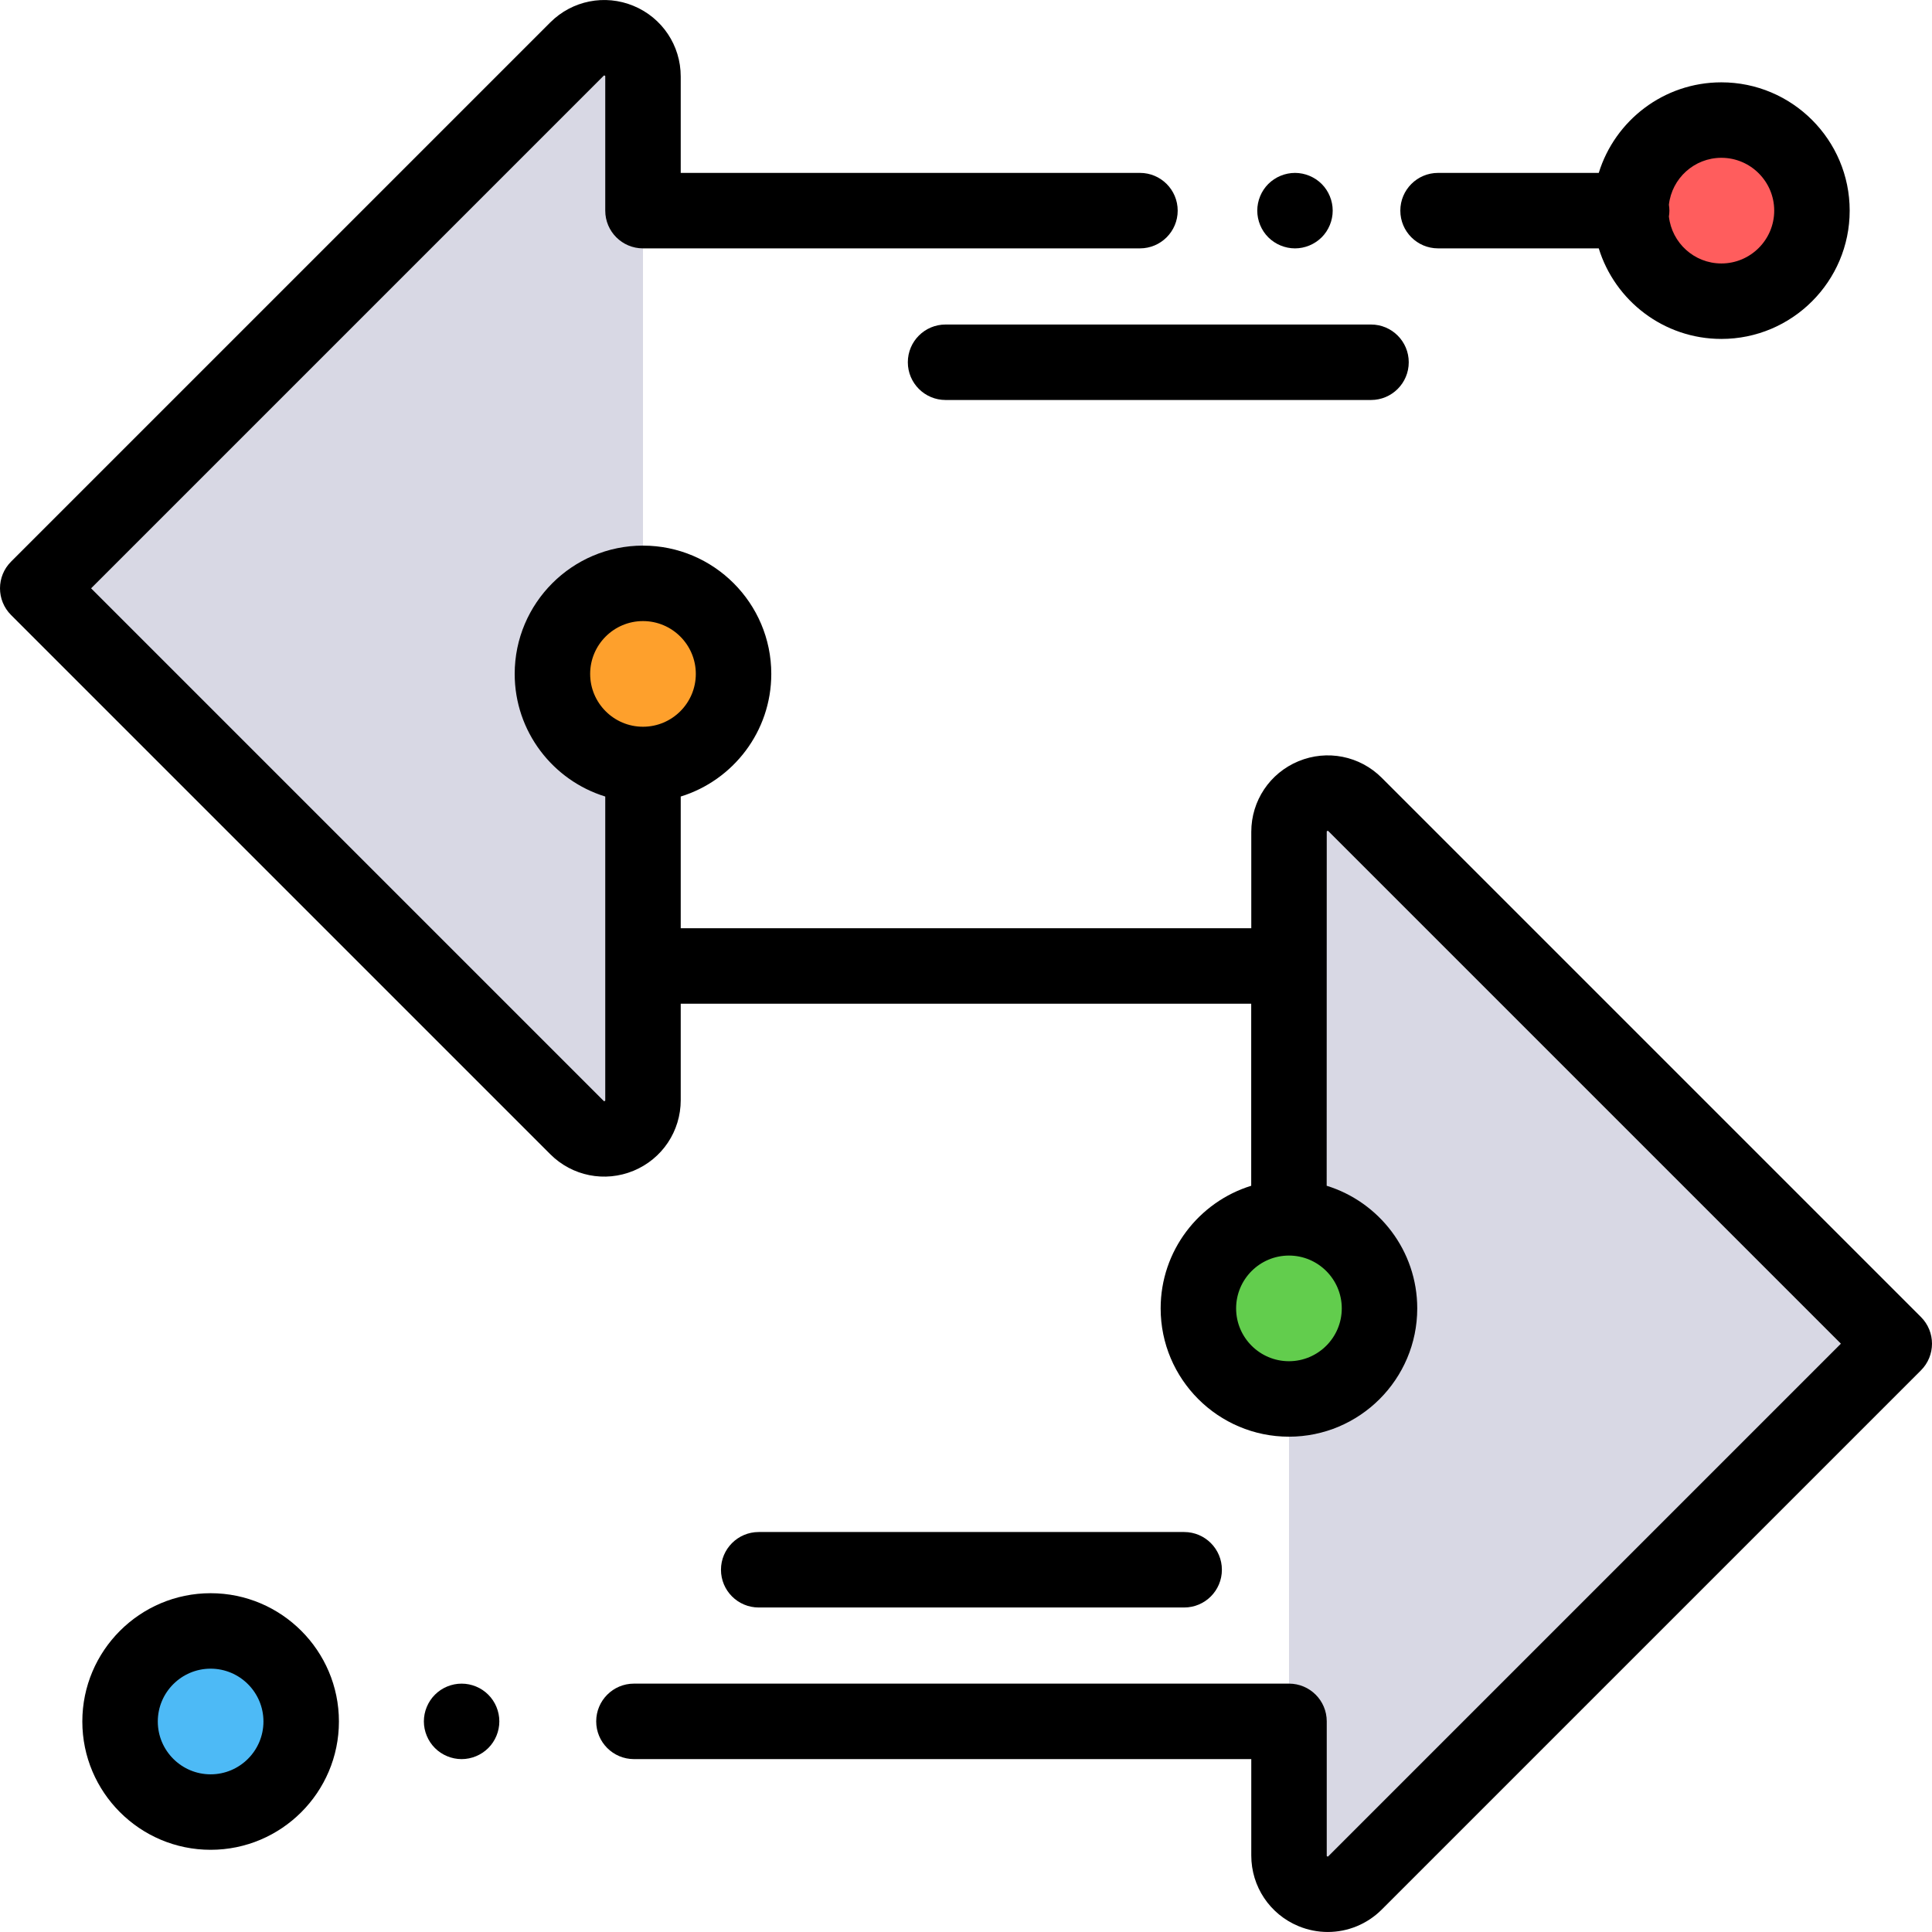
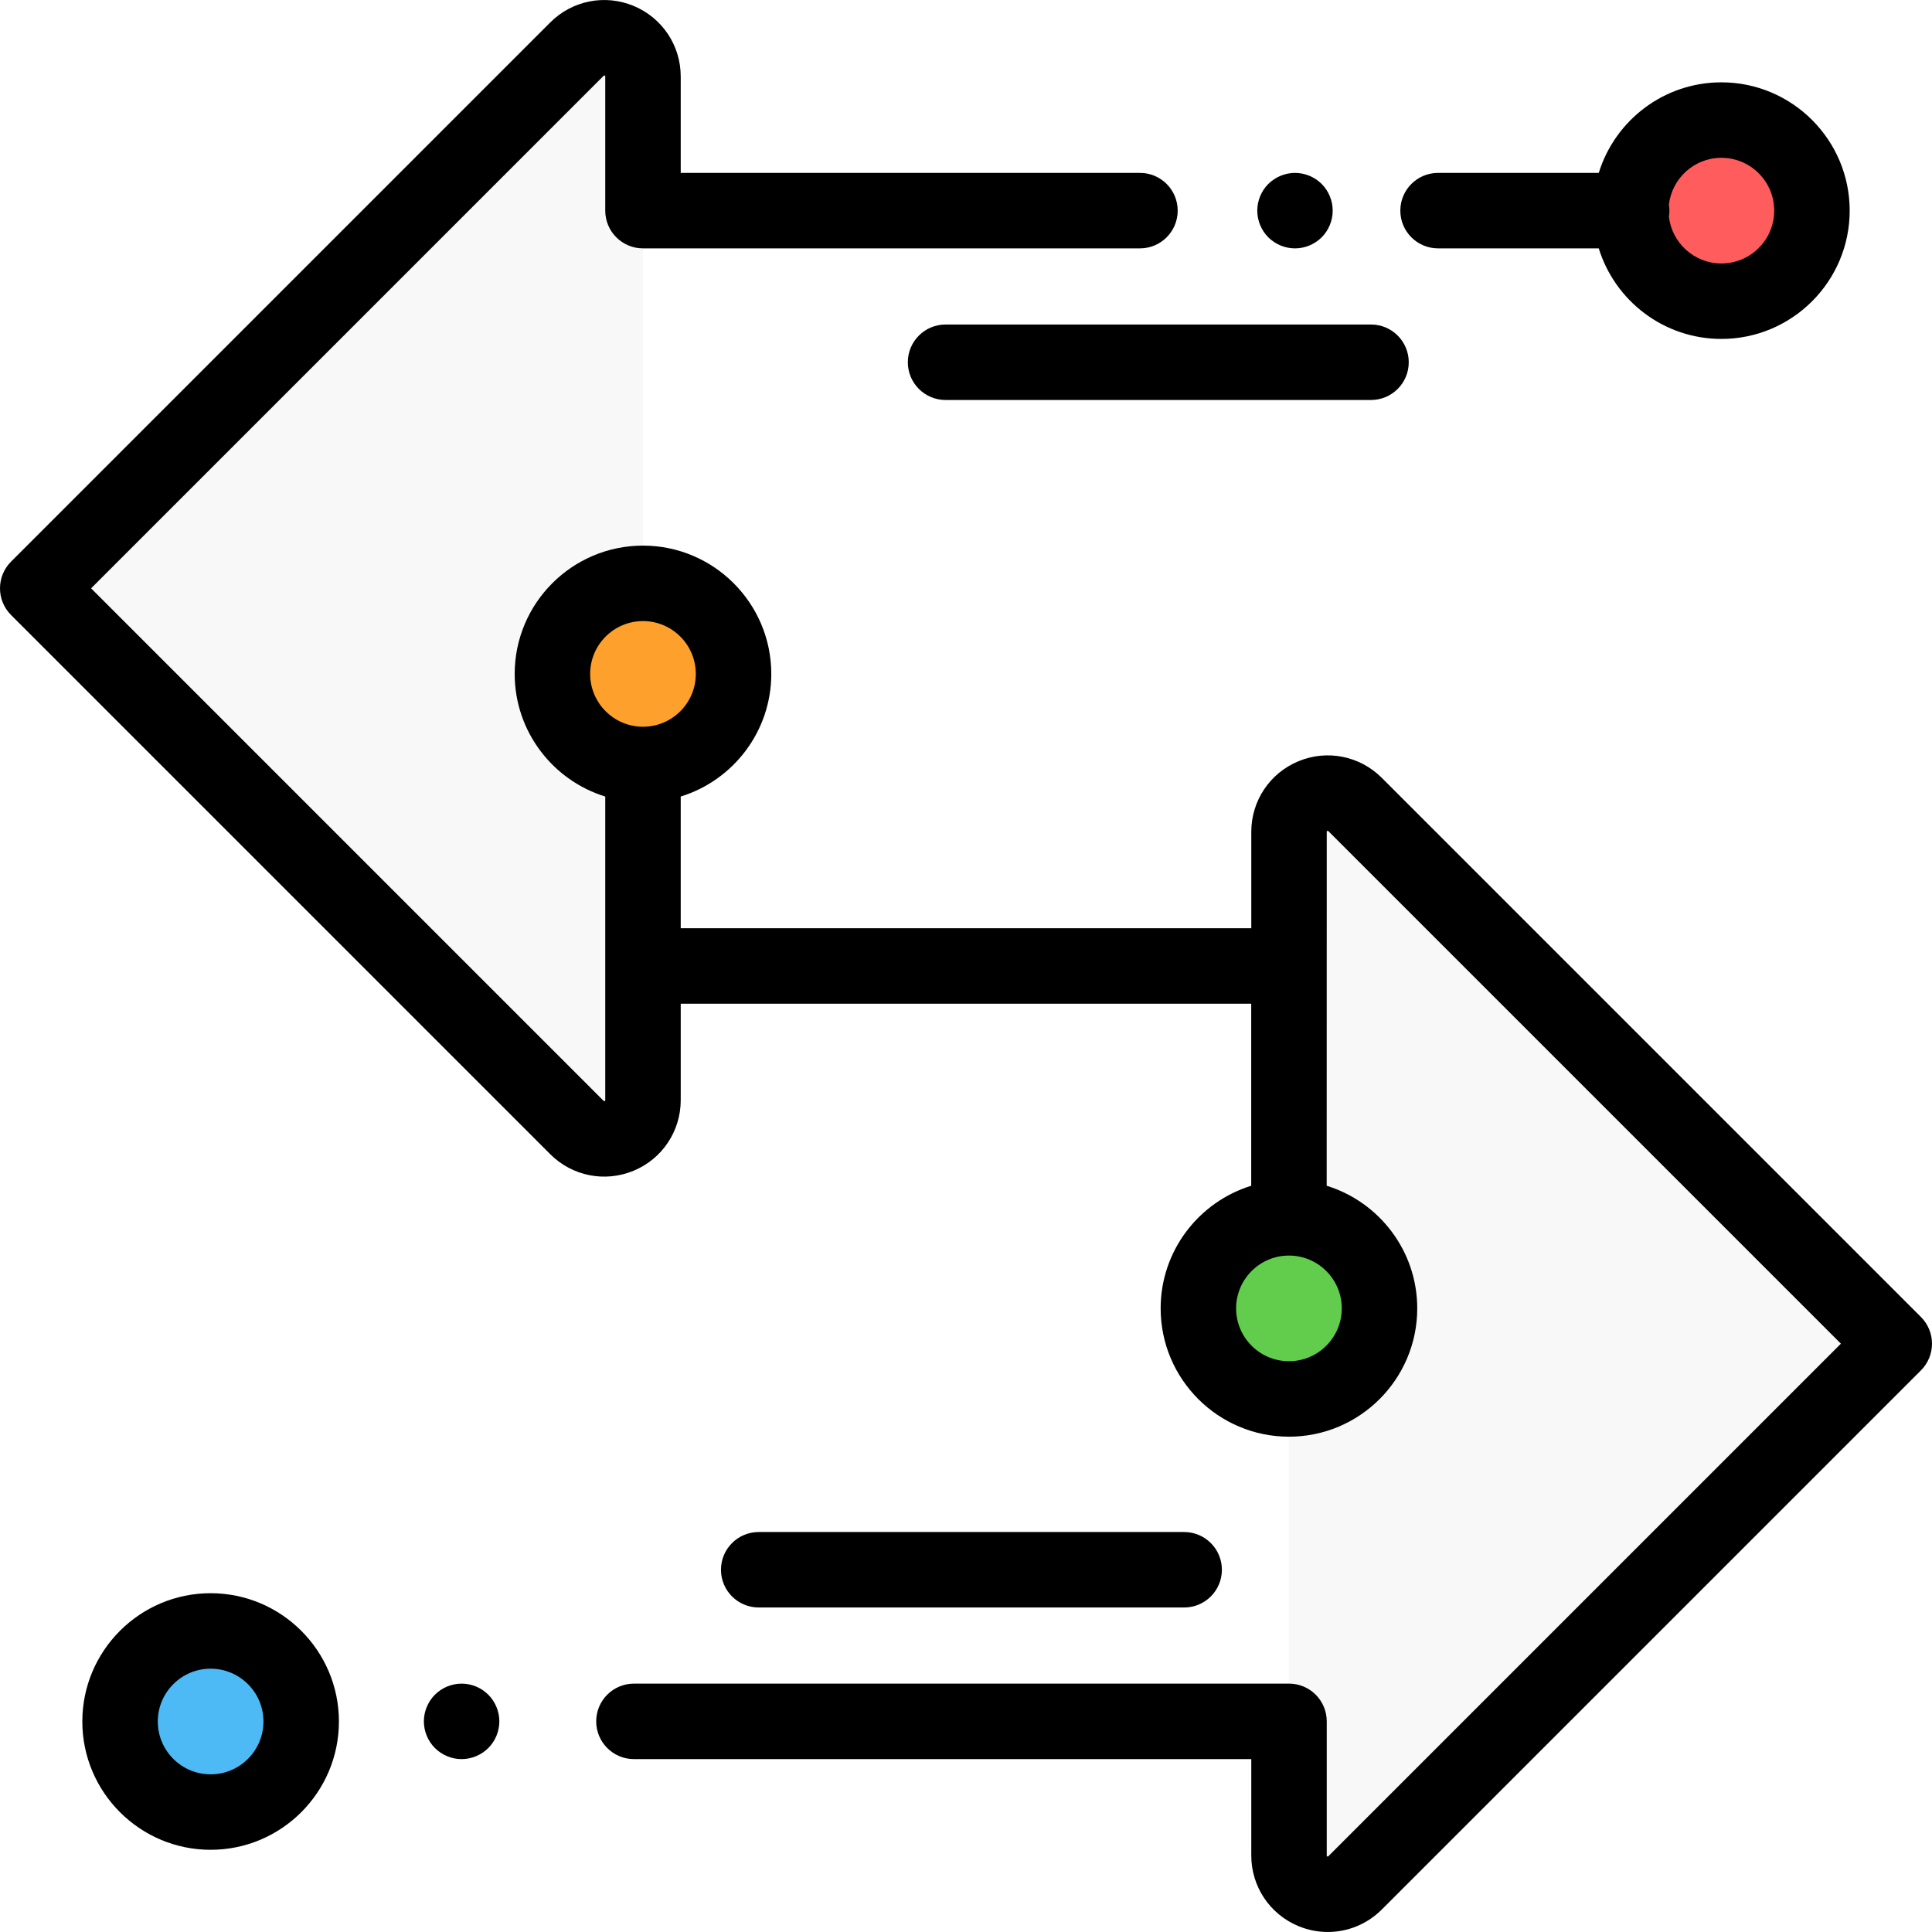
<svg xmlns="http://www.w3.org/2000/svg" version="1.1" id="Capa_1" x="0px" y="0px" viewBox="0 0 512 512" style="enable-background:new 0 0 512 512;" xml:space="preserve">
  <g>
-     <path style="fill:#D8D8E4;" d="M170.398,256.002V55.821V20.269c0-9.136-11.045-13.711-17.505-7.251L10,155.911l142.893,142.893   c6.46,6.46,17.505,1.885,17.505-7.251L170.398,256.002L170.398,256.002z" />
-     <path style="fill:#D8D8E4;" d="M359.107,213.195c-6.46-6.46-17.505-1.885-17.505,7.251v35.552v200.181v35.552   c0,9.136,11.045,13.711,17.505,7.251L502,356.089L359.107,213.195z" />
+     <path style="fill:#f8f8f8;" d="M170.398,256.002V55.821V20.269c0-9.136-11.045-13.711-17.505-7.251L10,155.911l142.893,142.893   c6.46,6.46,17.505,1.885,17.505-7.251L170.398,256.002L170.398,256.002z" />
+     <path style="fill:#f8f8f8;" d="M359.107,213.195c-6.46-6.46-17.505-1.885-17.505,7.251v35.552v200.181v35.552   c0,9.136,11.045,13.711,17.505,7.251L502,356.089L359.107,213.195z" />
  </g>
  <circle style="fill:#FF5D5D;" cx="456.19" cy="55.821" r="24" />
  <circle style="fill:#FEA02C;" cx="170.4" cy="178.59" r="24" />
  <circle style="fill:#62CD4D;" cx="341.58" cy="346.74" r="24" />
  <circle style="fill:#4DBAF6;" cx="55.818" cy="456.22" r="24" />
  <path d="M381.101,65.82h42.587c4.281,13.882,17.229,24,32.497,24c18.748,0,34-15.252,34-34s-15.252-34-34-34  c-15.268,0-28.217,10.118-32.497,24h-42.587c-5.523,0-10,4.477-10,10S375.578,65.82,381.101,65.82z M456.185,41.82  c7.72,0,14,6.28,14,14s-6.28,14-14,14c-7.192,0-13.129-5.453-13.908-12.442c0.08-0.509,0.133-1.027,0.133-1.558  s-0.054-1.049-0.133-1.558C443.056,47.274,448.993,41.82,456.185,41.82z" />
  <path d="M343.19,65.822c2.63,0,5.2-1.07,7.07-2.93c1.86-1.86,2.92-4.44,2.92-7.07s-1.06-5.21-2.92-7.07  c-1.87-1.86-4.44-2.93-7.07-2.93c-2.64,0-5.21,1.07-7.08,2.93c-1.86,1.86-2.92,4.44-2.92,7.07s1.06,5.21,2.92,7.07  C337.98,64.752,340.55,65.822,343.19,65.822z" />
  <path d="M509.071,349.017L366.178,206.125c-5.813-5.813-14.478-7.539-22.073-4.391c-7.596,3.146-12.503,10.492-12.503,18.713v25.551  H180.398V211.09c13.882-4.281,24-17.229,24-32.497c0-18.748-15.252-34-34-34s-34,15.252-34,34c0,15.268,10.118,28.217,24,32.497  v80.464c0,0.088-0.008,0.135-0.006,0.141c-0.062,0.069-0.241,0.143-0.302,0.143c-0.002,0,0.054,0.077-0.126-0.104L24.142,155.911  L159.964,20.089c0.063-0.062,0.102-0.09,0.104-0.095c0.092,0.004,0.275,0.071,0.315,0.114c0,0,0.015,0.047,0.015,0.162v35.55  c0,5.523,4.477,10,10,10h131.703c5.523,0,10-4.477,10-10s-4.477-10-10-10H180.398V20.269c0-8.221-4.908-15.566-12.503-18.713  c-7.596-3.146-16.259-1.422-22.073,4.391L2.929,148.84c-3.905,3.905-3.905,10.237,0,14.142l142.894,142.894  c5.813,5.813,14.478,7.536,22.073,4.39s12.503-10.491,12.503-18.712v-25.556h151.185v48.243c-13.882,4.281-24,17.229-24,32.497  c0,18.748,15.252,34,34,34s34-15.252,34-34c0-15.268-10.118-28.217-24-32.497l0.018-93.794c0-0.088,0.008-0.136,0.006-0.141  c0.062-0.069,0.241-0.143,0.301-0.143c0.001,0-0.055-0.078,0.127,0.104l135.822,135.822L352.036,491.911  c-0.062,0.062-0.102,0.09-0.104,0.095c-0.1,0.021-0.276-0.07-0.316-0.113c0,0-0.015-0.047-0.015-0.162v-35.552  c0-5.523-4.477-10-10-10H168c-5.523,0-10,4.477-10,10s4.477,10,10,10h163.602v25.552c0,8.221,4.908,15.566,12.503,18.712  c2.521,1.044,5.159,1.552,7.772,1.552c5.26,0,10.417-2.058,14.301-5.942L509.071,363.16  C512.976,359.254,512.976,352.922,509.071,349.017z M170.398,164.593c7.72,0,14,6.28,14,14s-6.28,14-14,14s-14-6.28-14-14  S162.679,164.593,170.398,164.593z M341.583,360.737c-7.72,0-14-6.28-14-14s6.28-14,14-14s14,6.28,14,14  S349.303,360.737,341.583,360.737z" />
  <path d="M122.33,446.182c-2.63,0-5.21,1.06-7.07,2.93c-1.86,1.86-2.93,4.44-2.93,7.07s1.07,5.21,2.93,7.07  c1.86,1.86,4.44,2.93,7.07,2.93c2.64,0,5.21-1.07,7.07-2.93c1.87-1.86,2.93-4.44,2.93-7.07s-1.06-5.21-2.93-7.07  C127.54,447.242,124.97,446.182,122.33,446.182z" />
  <path d="M55.818,422.216c-18.748,0-34,15.252-34,34s15.252,34,34,34s34-15.252,34-34S74.566,422.216,55.818,422.216z   M55.818,470.216c-7.72,0-14-6.28-14-14s6.28-14,14-14s14,6.28,14,14S63.538,470.216,55.818,470.216z" />
  <path d="M240.585,96.002c0,5.523,4.477,10,10,10h112.748c5.523,0,10-4.477,10-10s-4.477-10-10-10H250.585  C245.062,86.002,240.585,90.479,240.585,96.002z" />
  <path d="M313.813,426.002c5.523,0,10-4.477,10-10s-4.477-10-10-10H201.066c-5.523,0-10,4.477-10,10s4.477,10,10,10H313.813z" />
  <g>
</g>
  <g>
</g>
  <g>
</g>
  <g>
</g>
  <g>
</g>
  <g>
</g>
  <g>
</g>
  <g>
</g>
  <g>
</g>
  <g>
</g>
  <g>
</g>
  <g>
</g>
  <g>
</g>
  <g>
</g>
  <g>
</g>
</svg>
